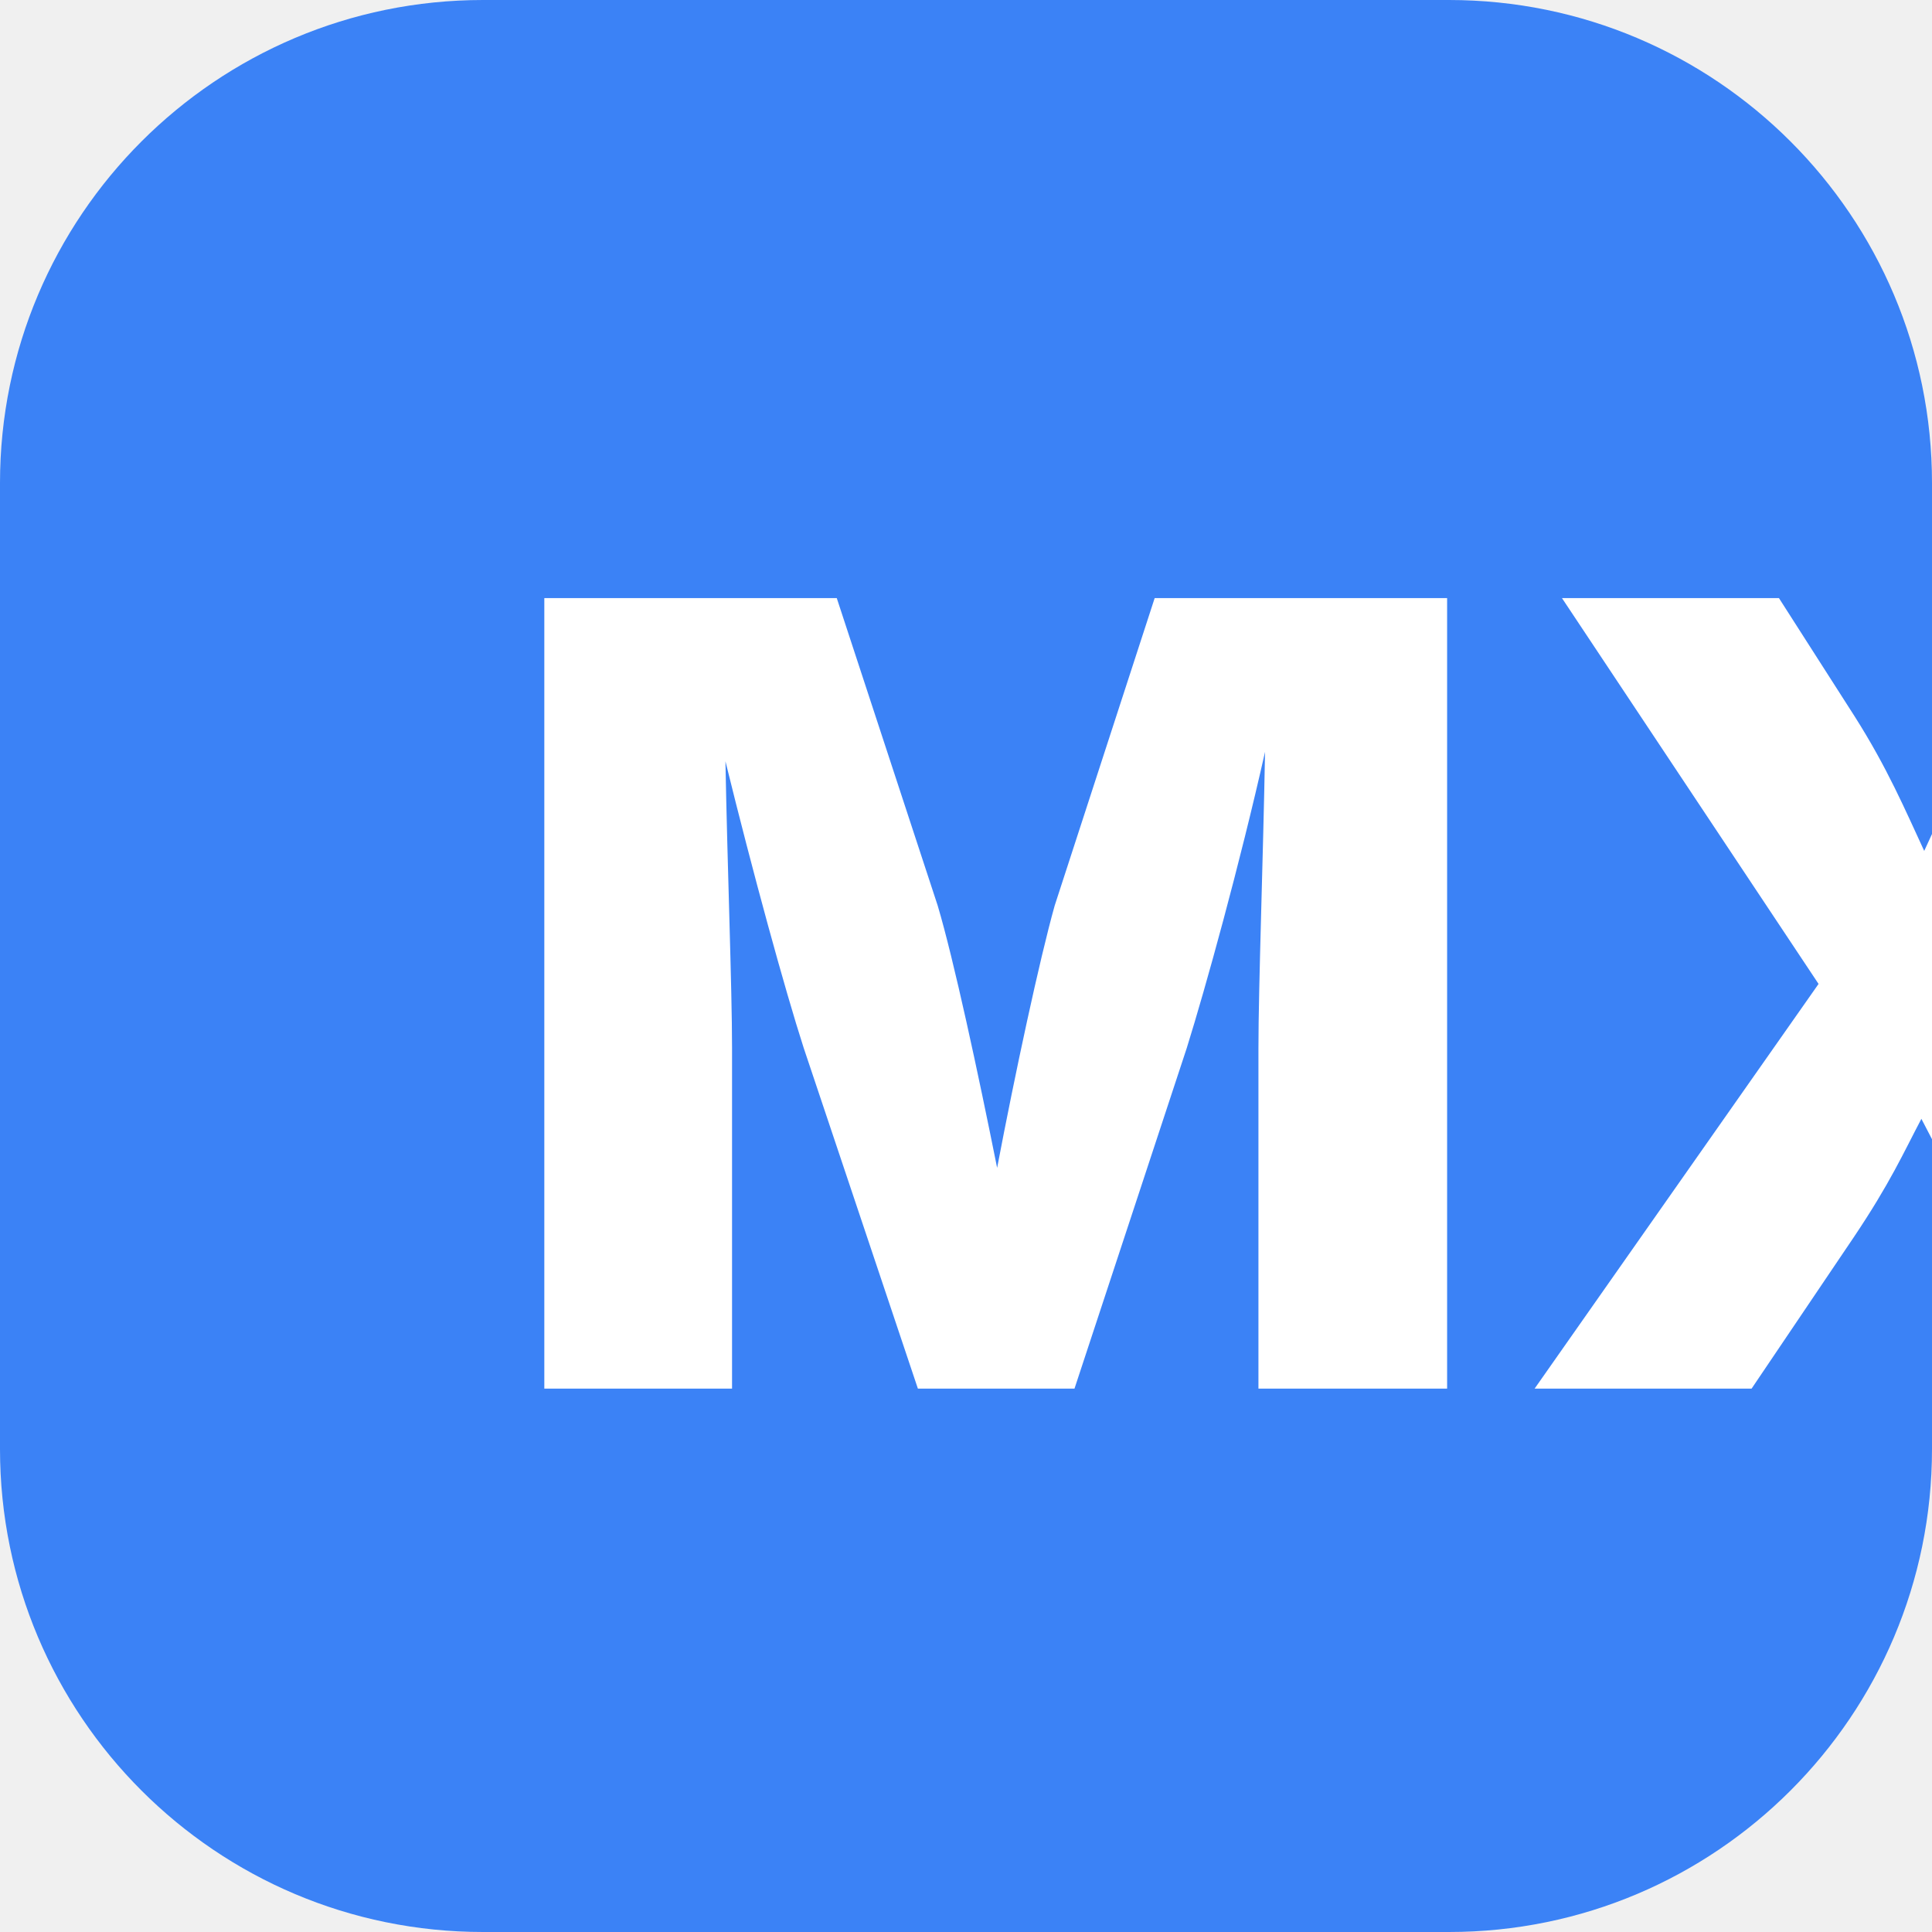
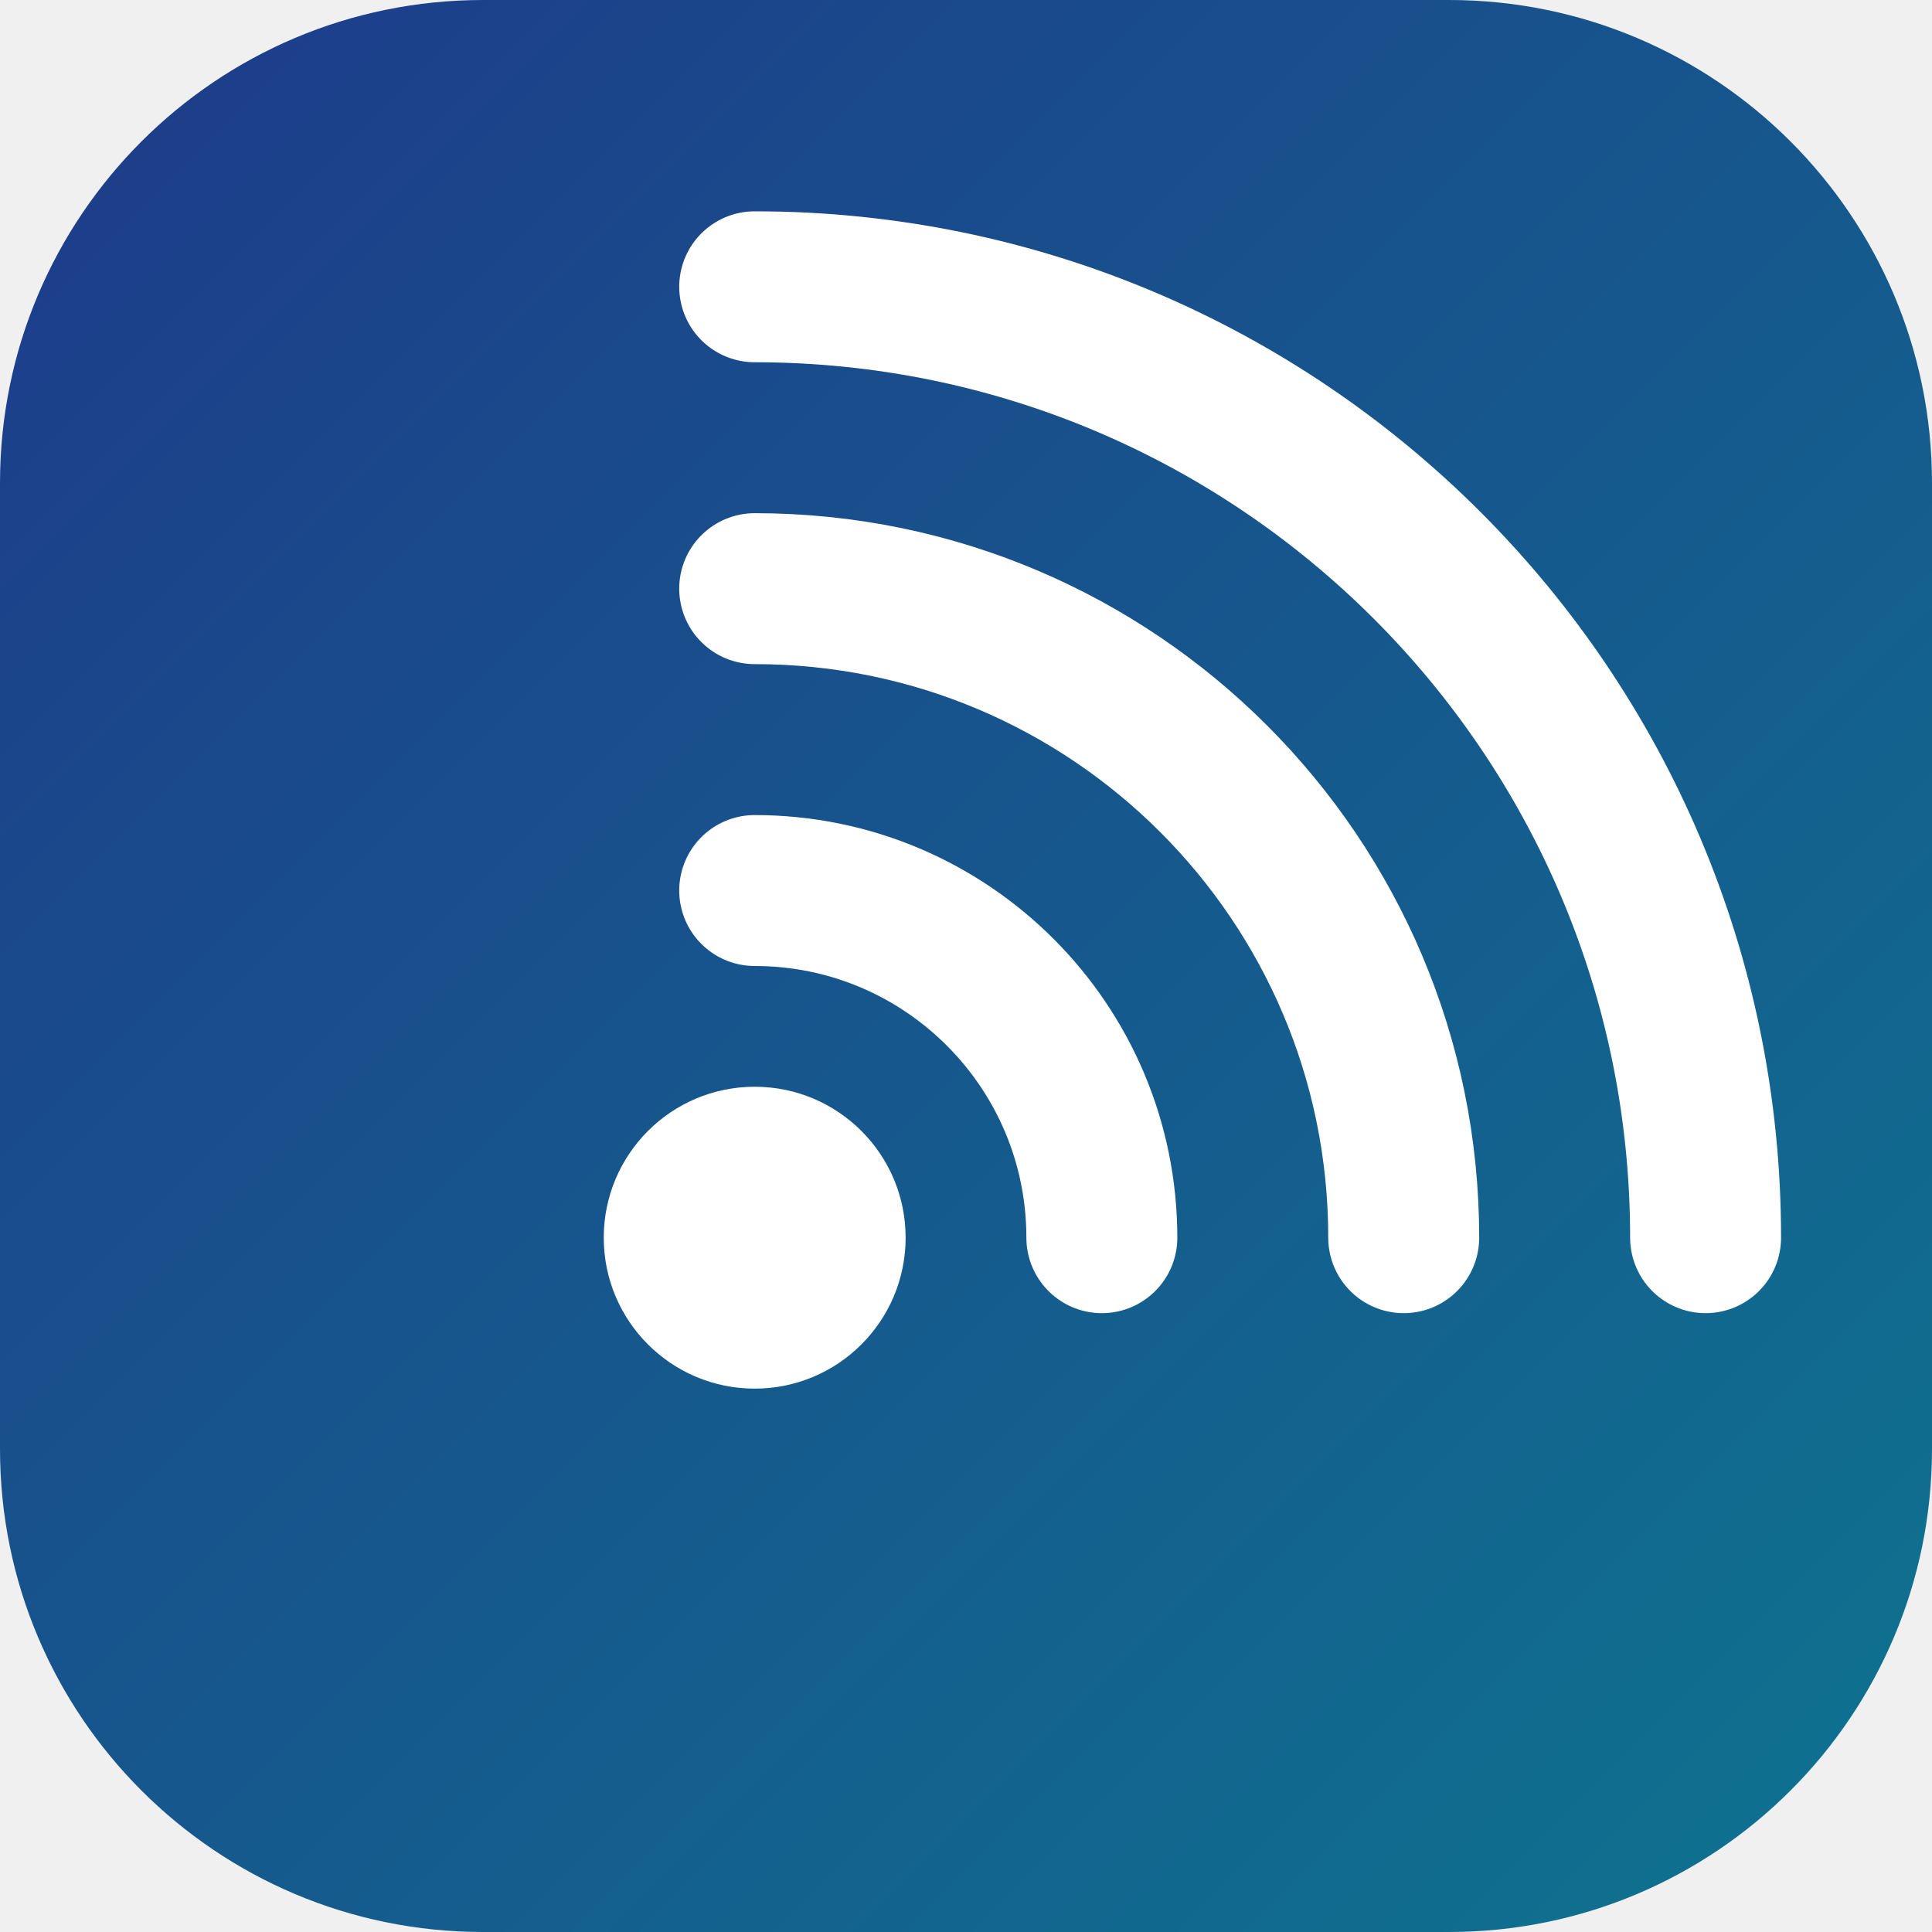
- <svg xmlns="http://www.w3.org/2000/svg" viewBox="0 0 32 32">
-   <rect width="32" height="32" rx="8" fill="#3b82f6" />
-   <text x="8" y="23" font-family="Inter" font-weight="800" font-size="18" fill="white">MX</text>
+ <svg xmlns="http://www.w3.org/2000/svg" viewBox="0 0 64 64" width="64" height="64" role="img" aria-label="NIGRAN">
+   <defs>
+     <linearGradient id="nigranMark" x1="0" y1="0" x2="1" y2="1">
+       <stop offset="0" stop-color="#1e3a8a" />
+       <stop offset="1" stop-color="#0e7490" />
+     </linearGradient>
+   </defs>
+   <rect width="64" height="64" rx="16" fill="url(#nigranMark)" />
+   <g fill="none" stroke="#ffffff" stroke-width="5" stroke-linecap="round">
+     <path d="M25 29.5A11.5 11.5 0 0 1 36.5 41" />
+     <path d="M25 19.5A21.5 21.5 0 0 1 46.5 41" />
+     <path d="M25 9.5A31.5 31.5 0 0 1 56.5 41" />
+   </g>
+   <circle cx="25" cy="41" r="5" fill="#ffffff" />
</svg>
